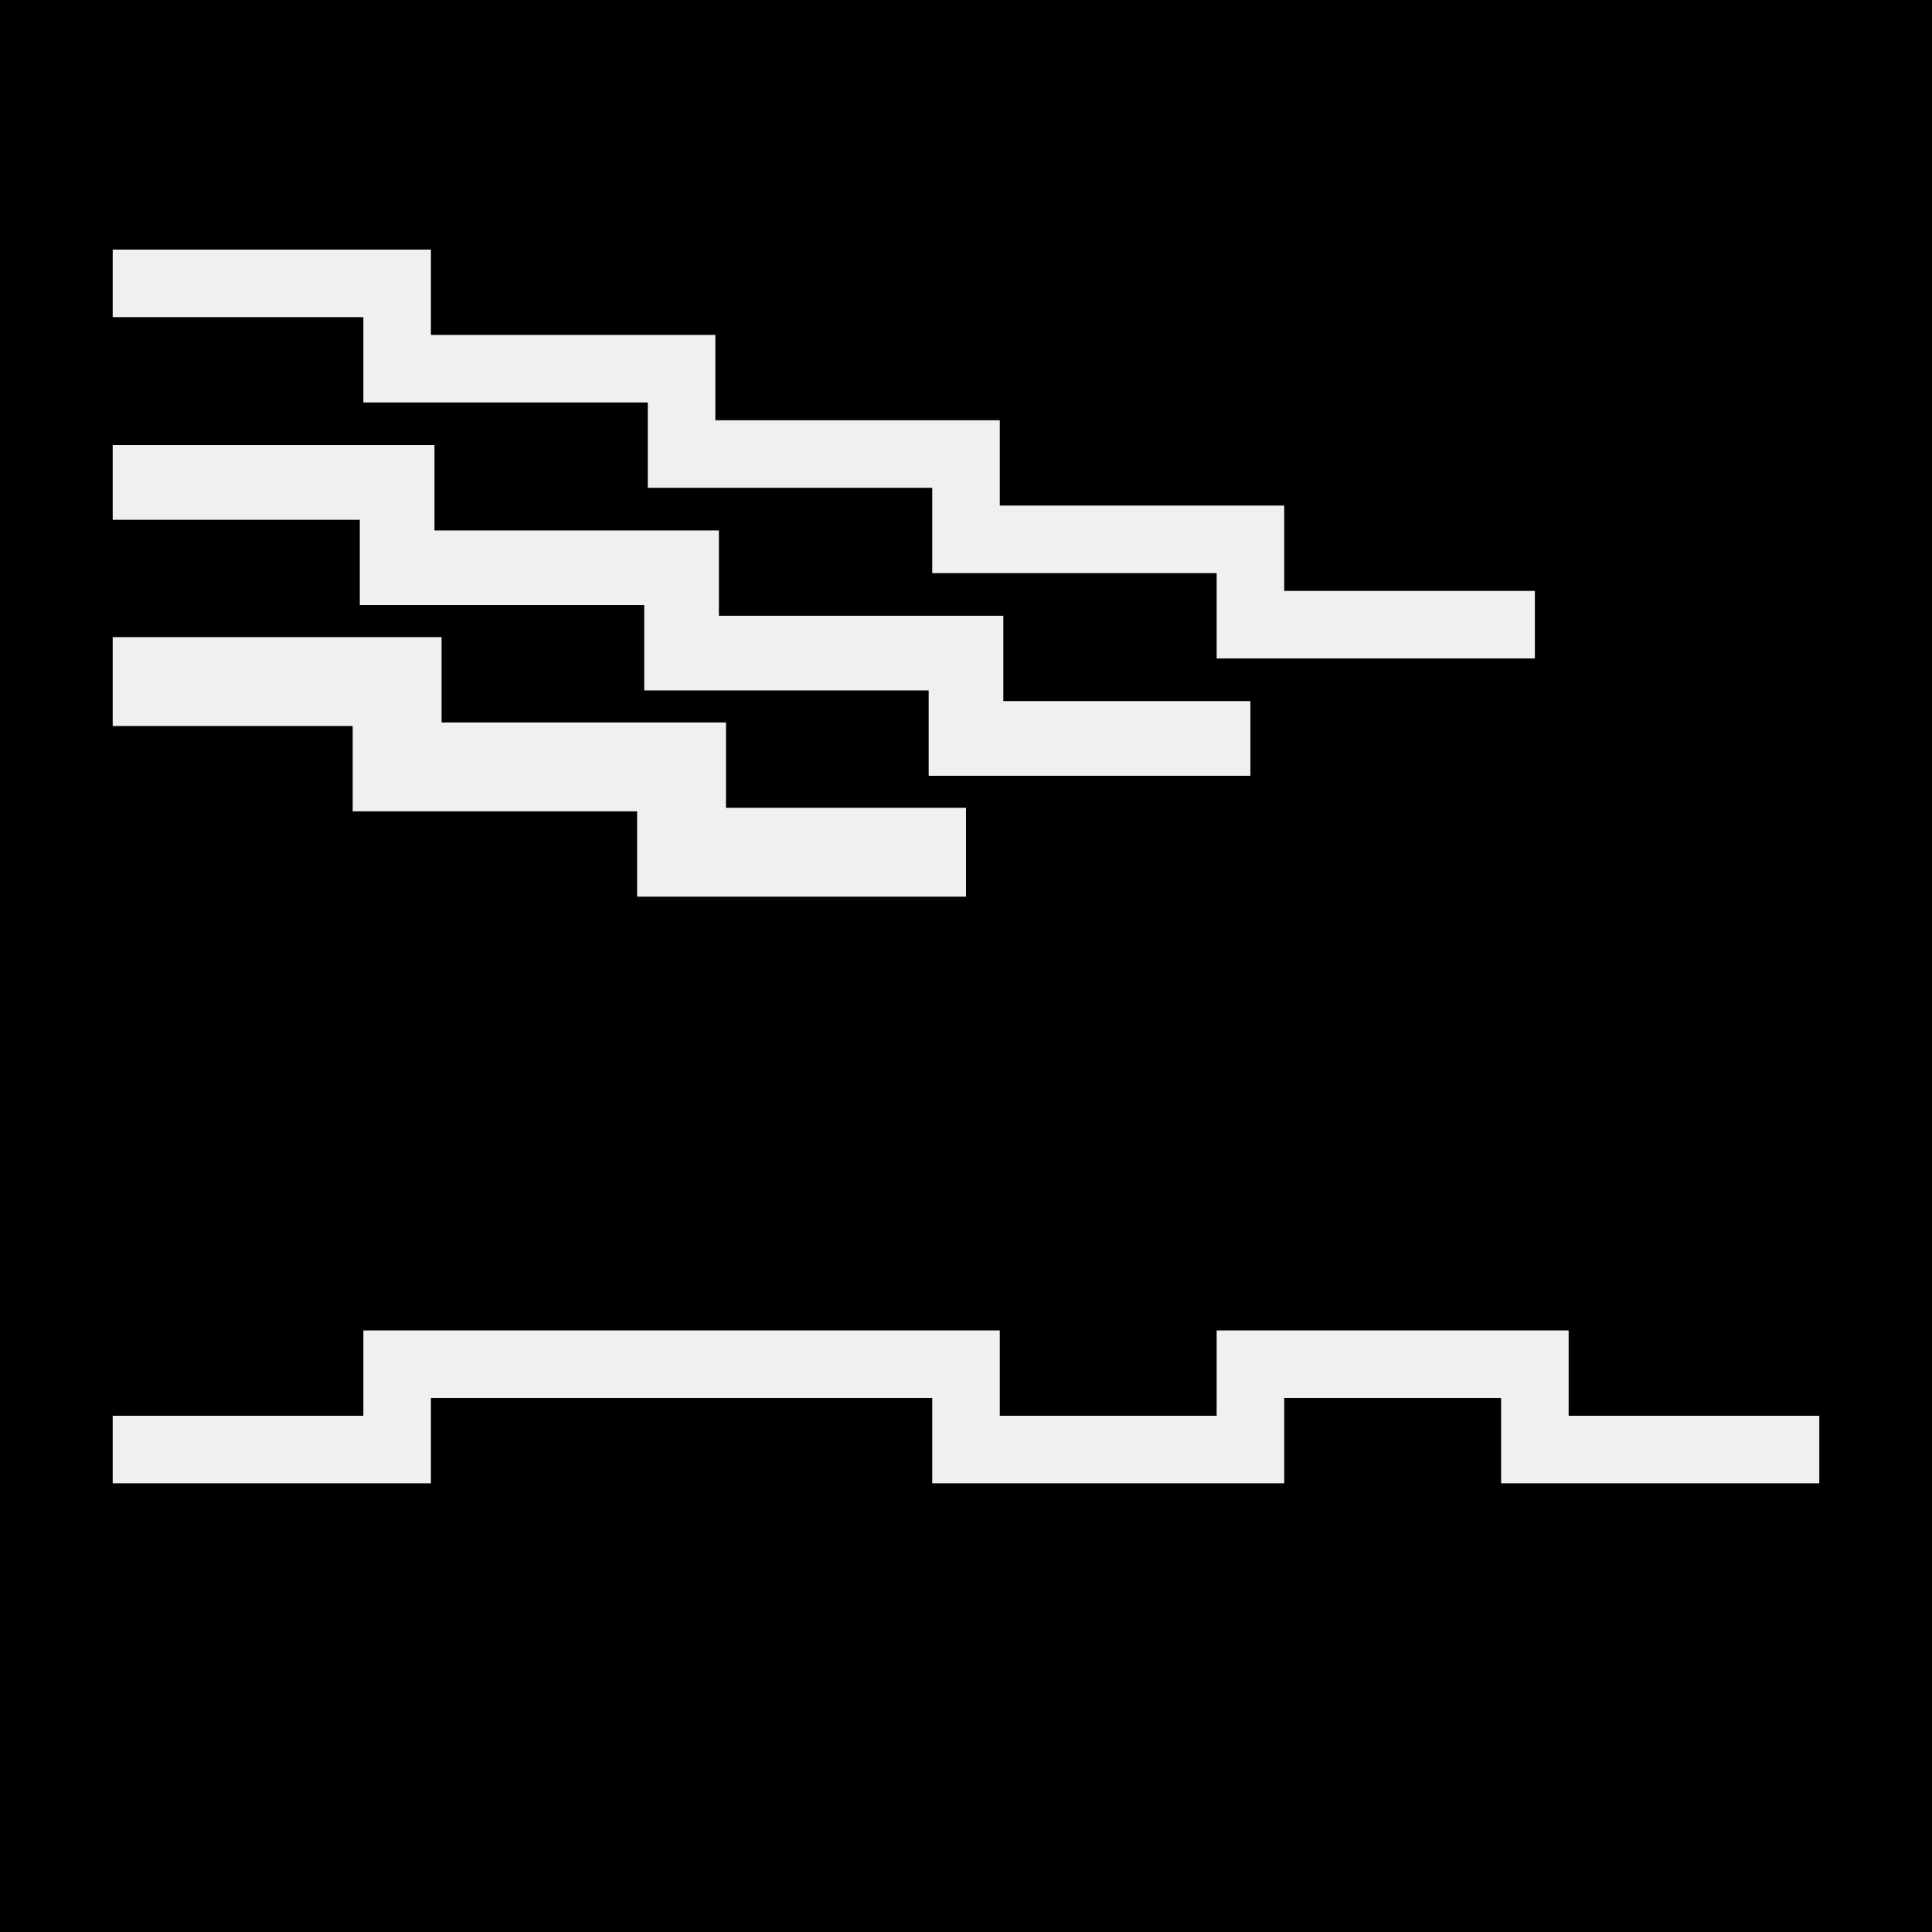
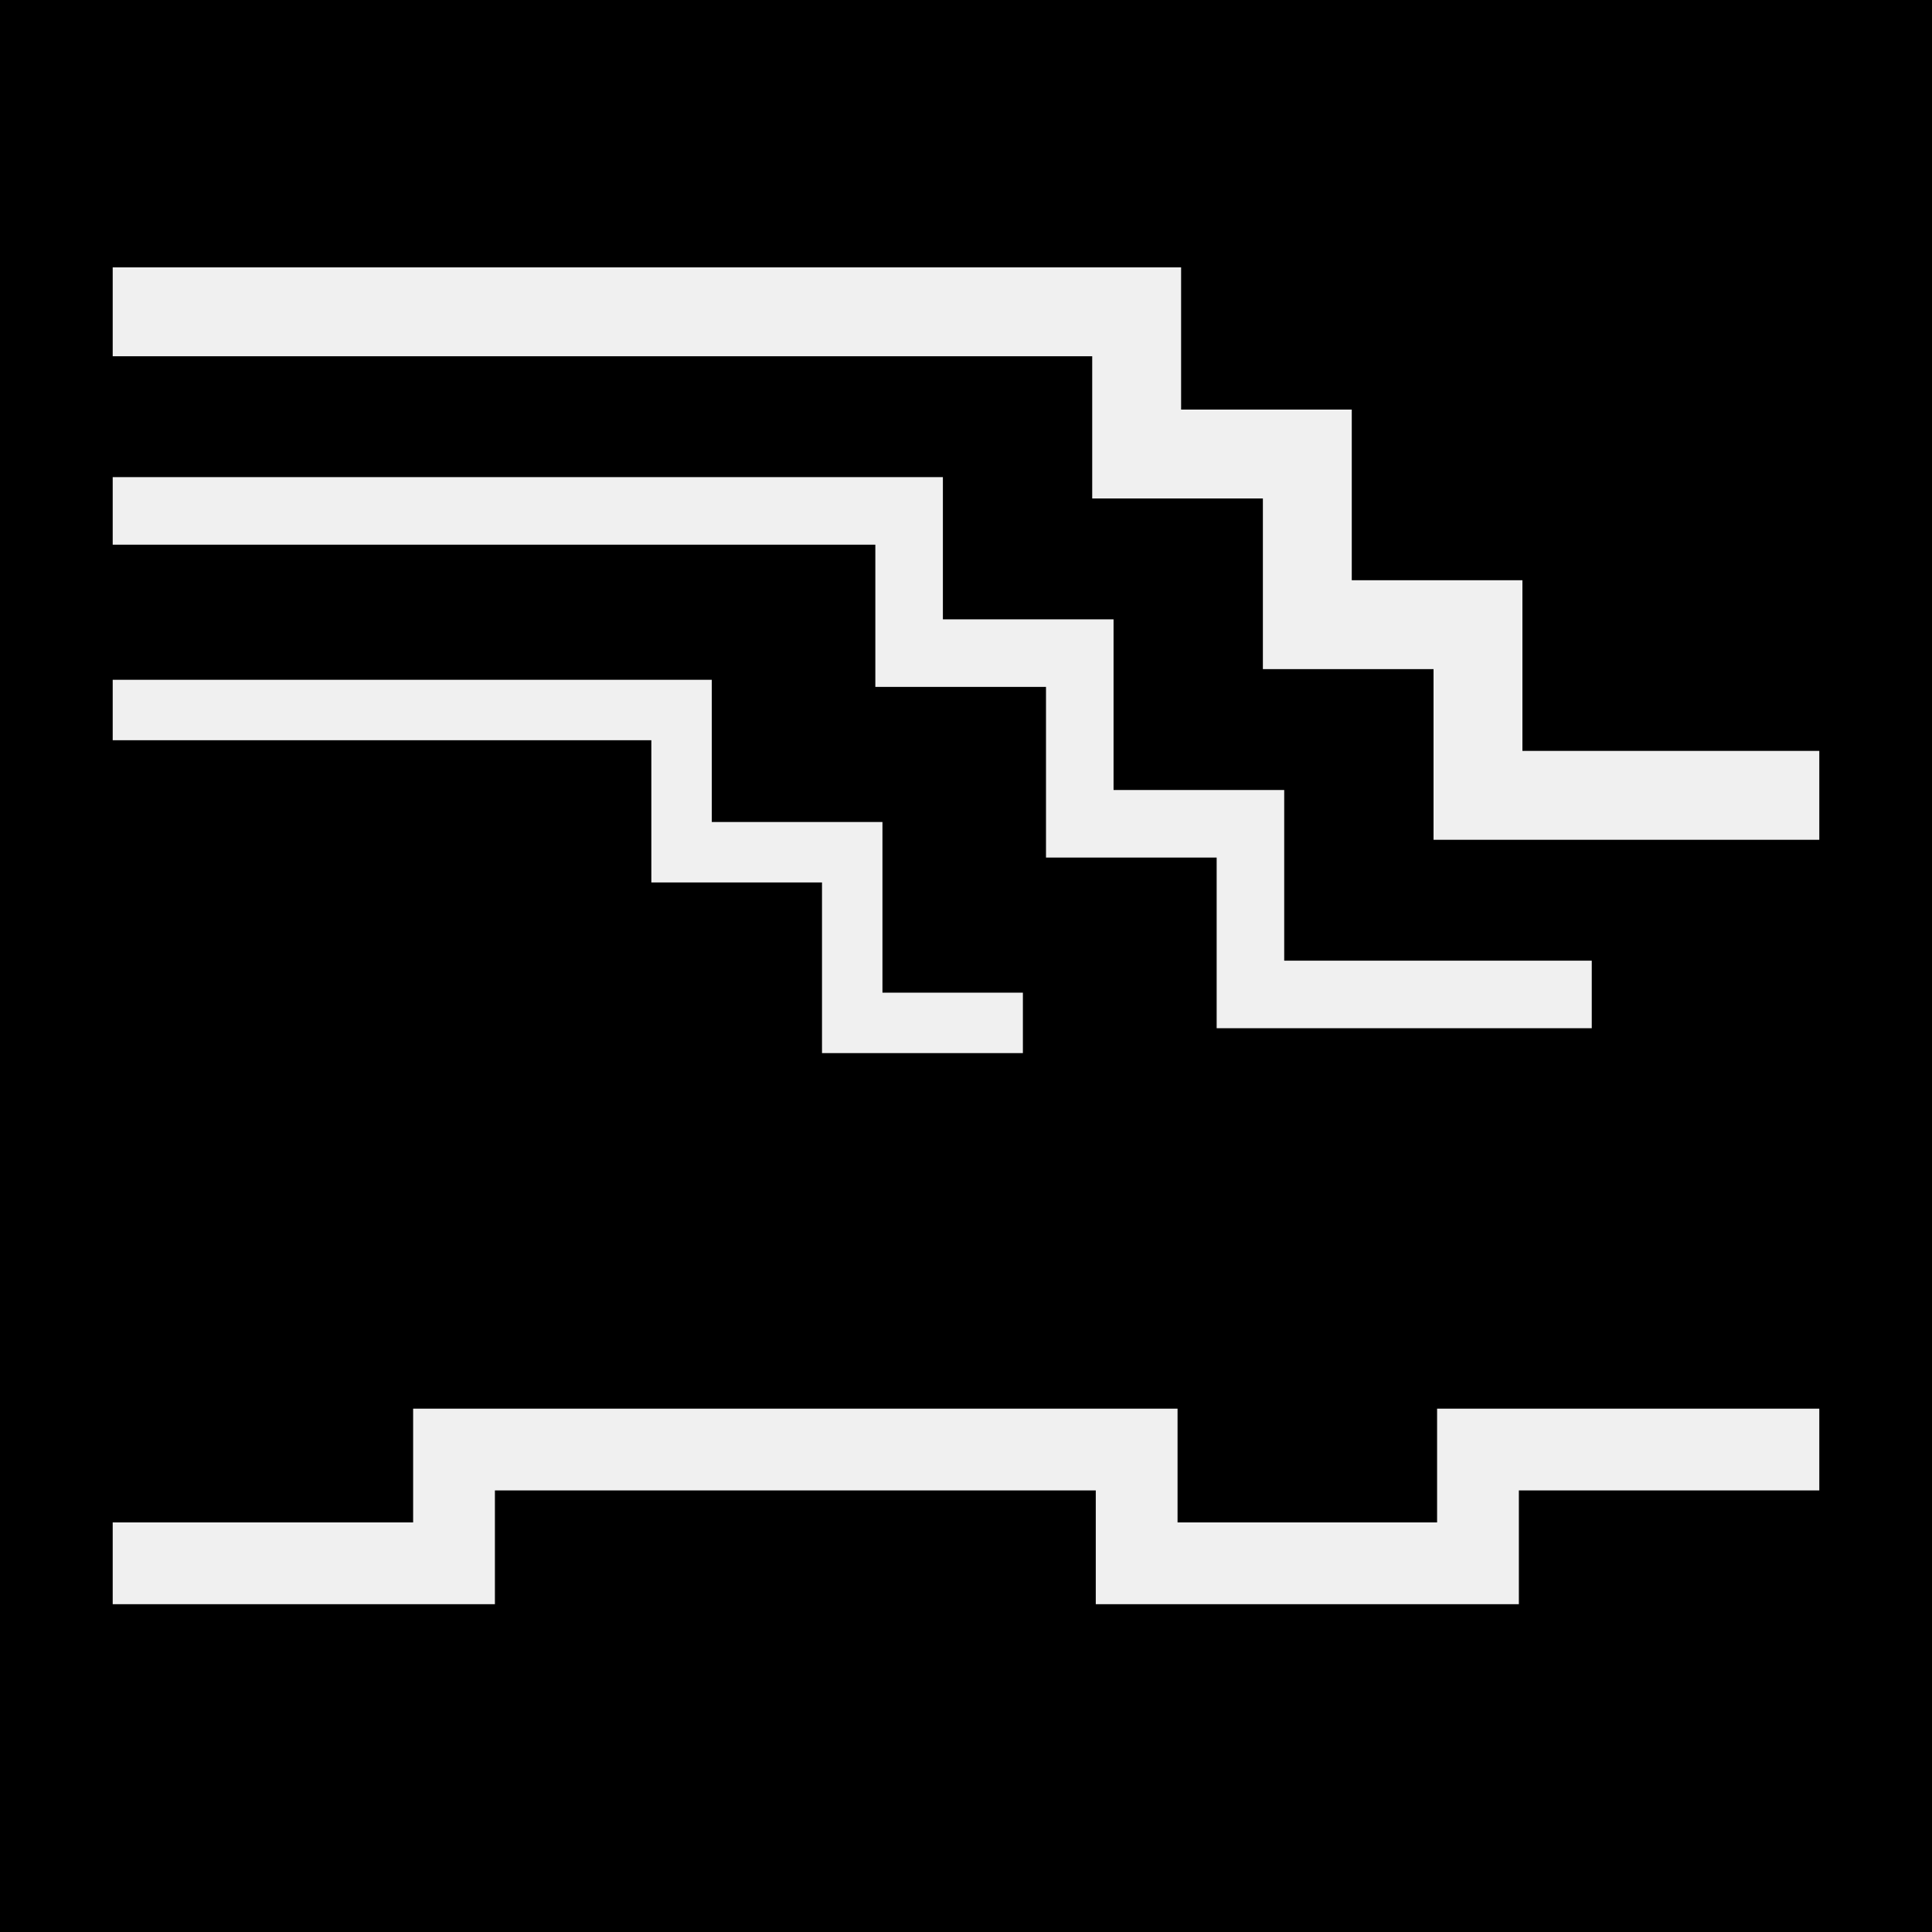
<svg xmlns="http://www.w3.org/2000/svg" viewBox="0 0 240 240" preserveAspectRatio="xMidYMid meet">
  <defs>
    <mask id="cut" maskUnits="userSpaceOnUse" x="0" y="0" width="240" height="240" style="mask-type:luminance">
      <rect width="240" height="240" fill="#fff" />
      <g transform="translate(14 14) scale(0.883333)">
-         <path d="M0 24H40V36H80V48H120V60H160V72H200" fill="none" stroke="#000" stroke-width="9.5" stroke-linejoin="miter" stroke-linecap="butt" />
-         <path d="M0 52H40V64H80V76H120V88H160" fill="none" stroke="#000" stroke-width="10.5" stroke-linejoin="miter" stroke-linecap="butt" />
-         <path d="M0 80H40V92H80V104H120" fill="none" stroke="#000" stroke-width="12.5" stroke-linejoin="miter" stroke-linecap="butt" />
-         <path d="M0 188H40V176H80V176H120V188H160V176H200V188H240" fill="none" stroke="#000" stroke-width="9.5" stroke-linejoin="miter" stroke-linecap="butt" />
+         <path d="M0 28H144V48H168V72H192V96H240" fill="none" stroke="#000" stroke-width="12.5" stroke-linejoin="miter" stroke-linecap="butt" />
+         <path d="M0 56H112V76H136V100H160V124H208" fill="none" stroke="#000" stroke-width="9.5" stroke-linejoin="miter" stroke-linecap="butt" />
+         <path d="M0 84H80V104H104V128H128" fill="none" stroke="#000" stroke-width="8.5" stroke-linejoin="miter" stroke-linecap="butt" />
+         <path d="M0 204H48V188H96V188H144V204H192V188H240" fill="none" stroke="#000" stroke-width="11.5" stroke-linejoin="miter" stroke-linecap="butt" />
      </g>
    </mask>
  </defs>
  <rect width="240" height="240" fill="currentColor" mask="url(#cut)" />
</svg>
